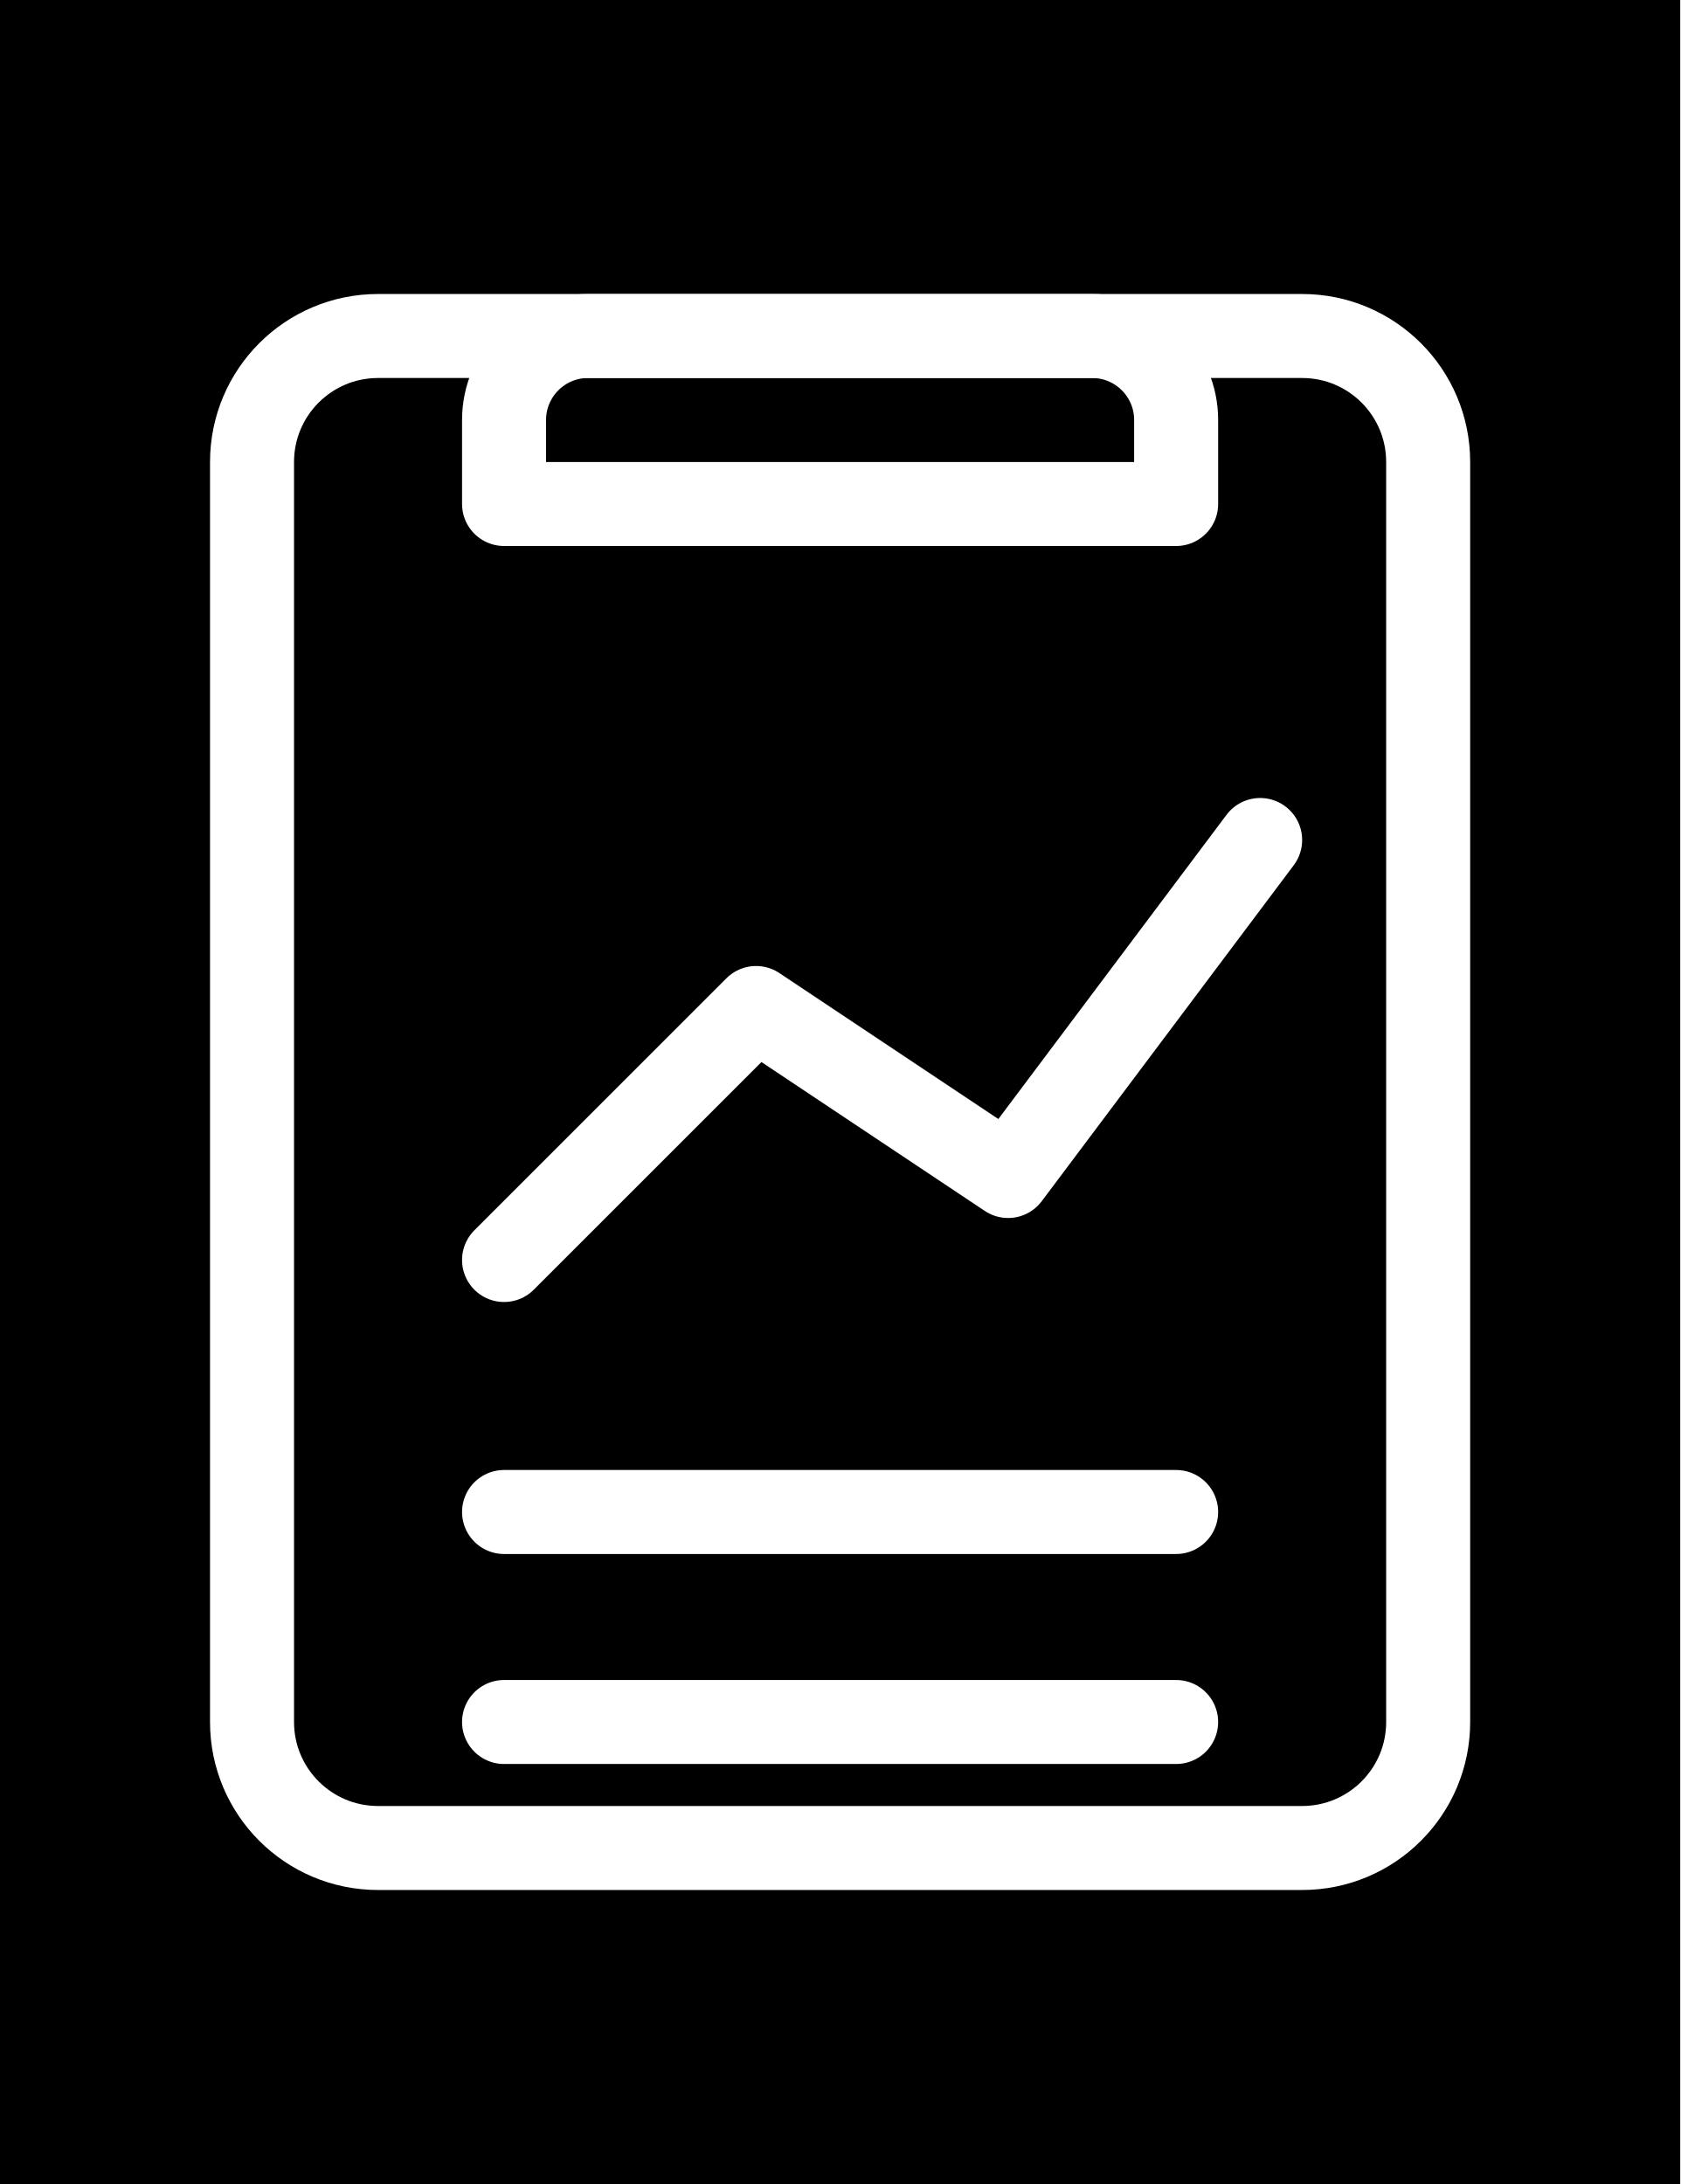
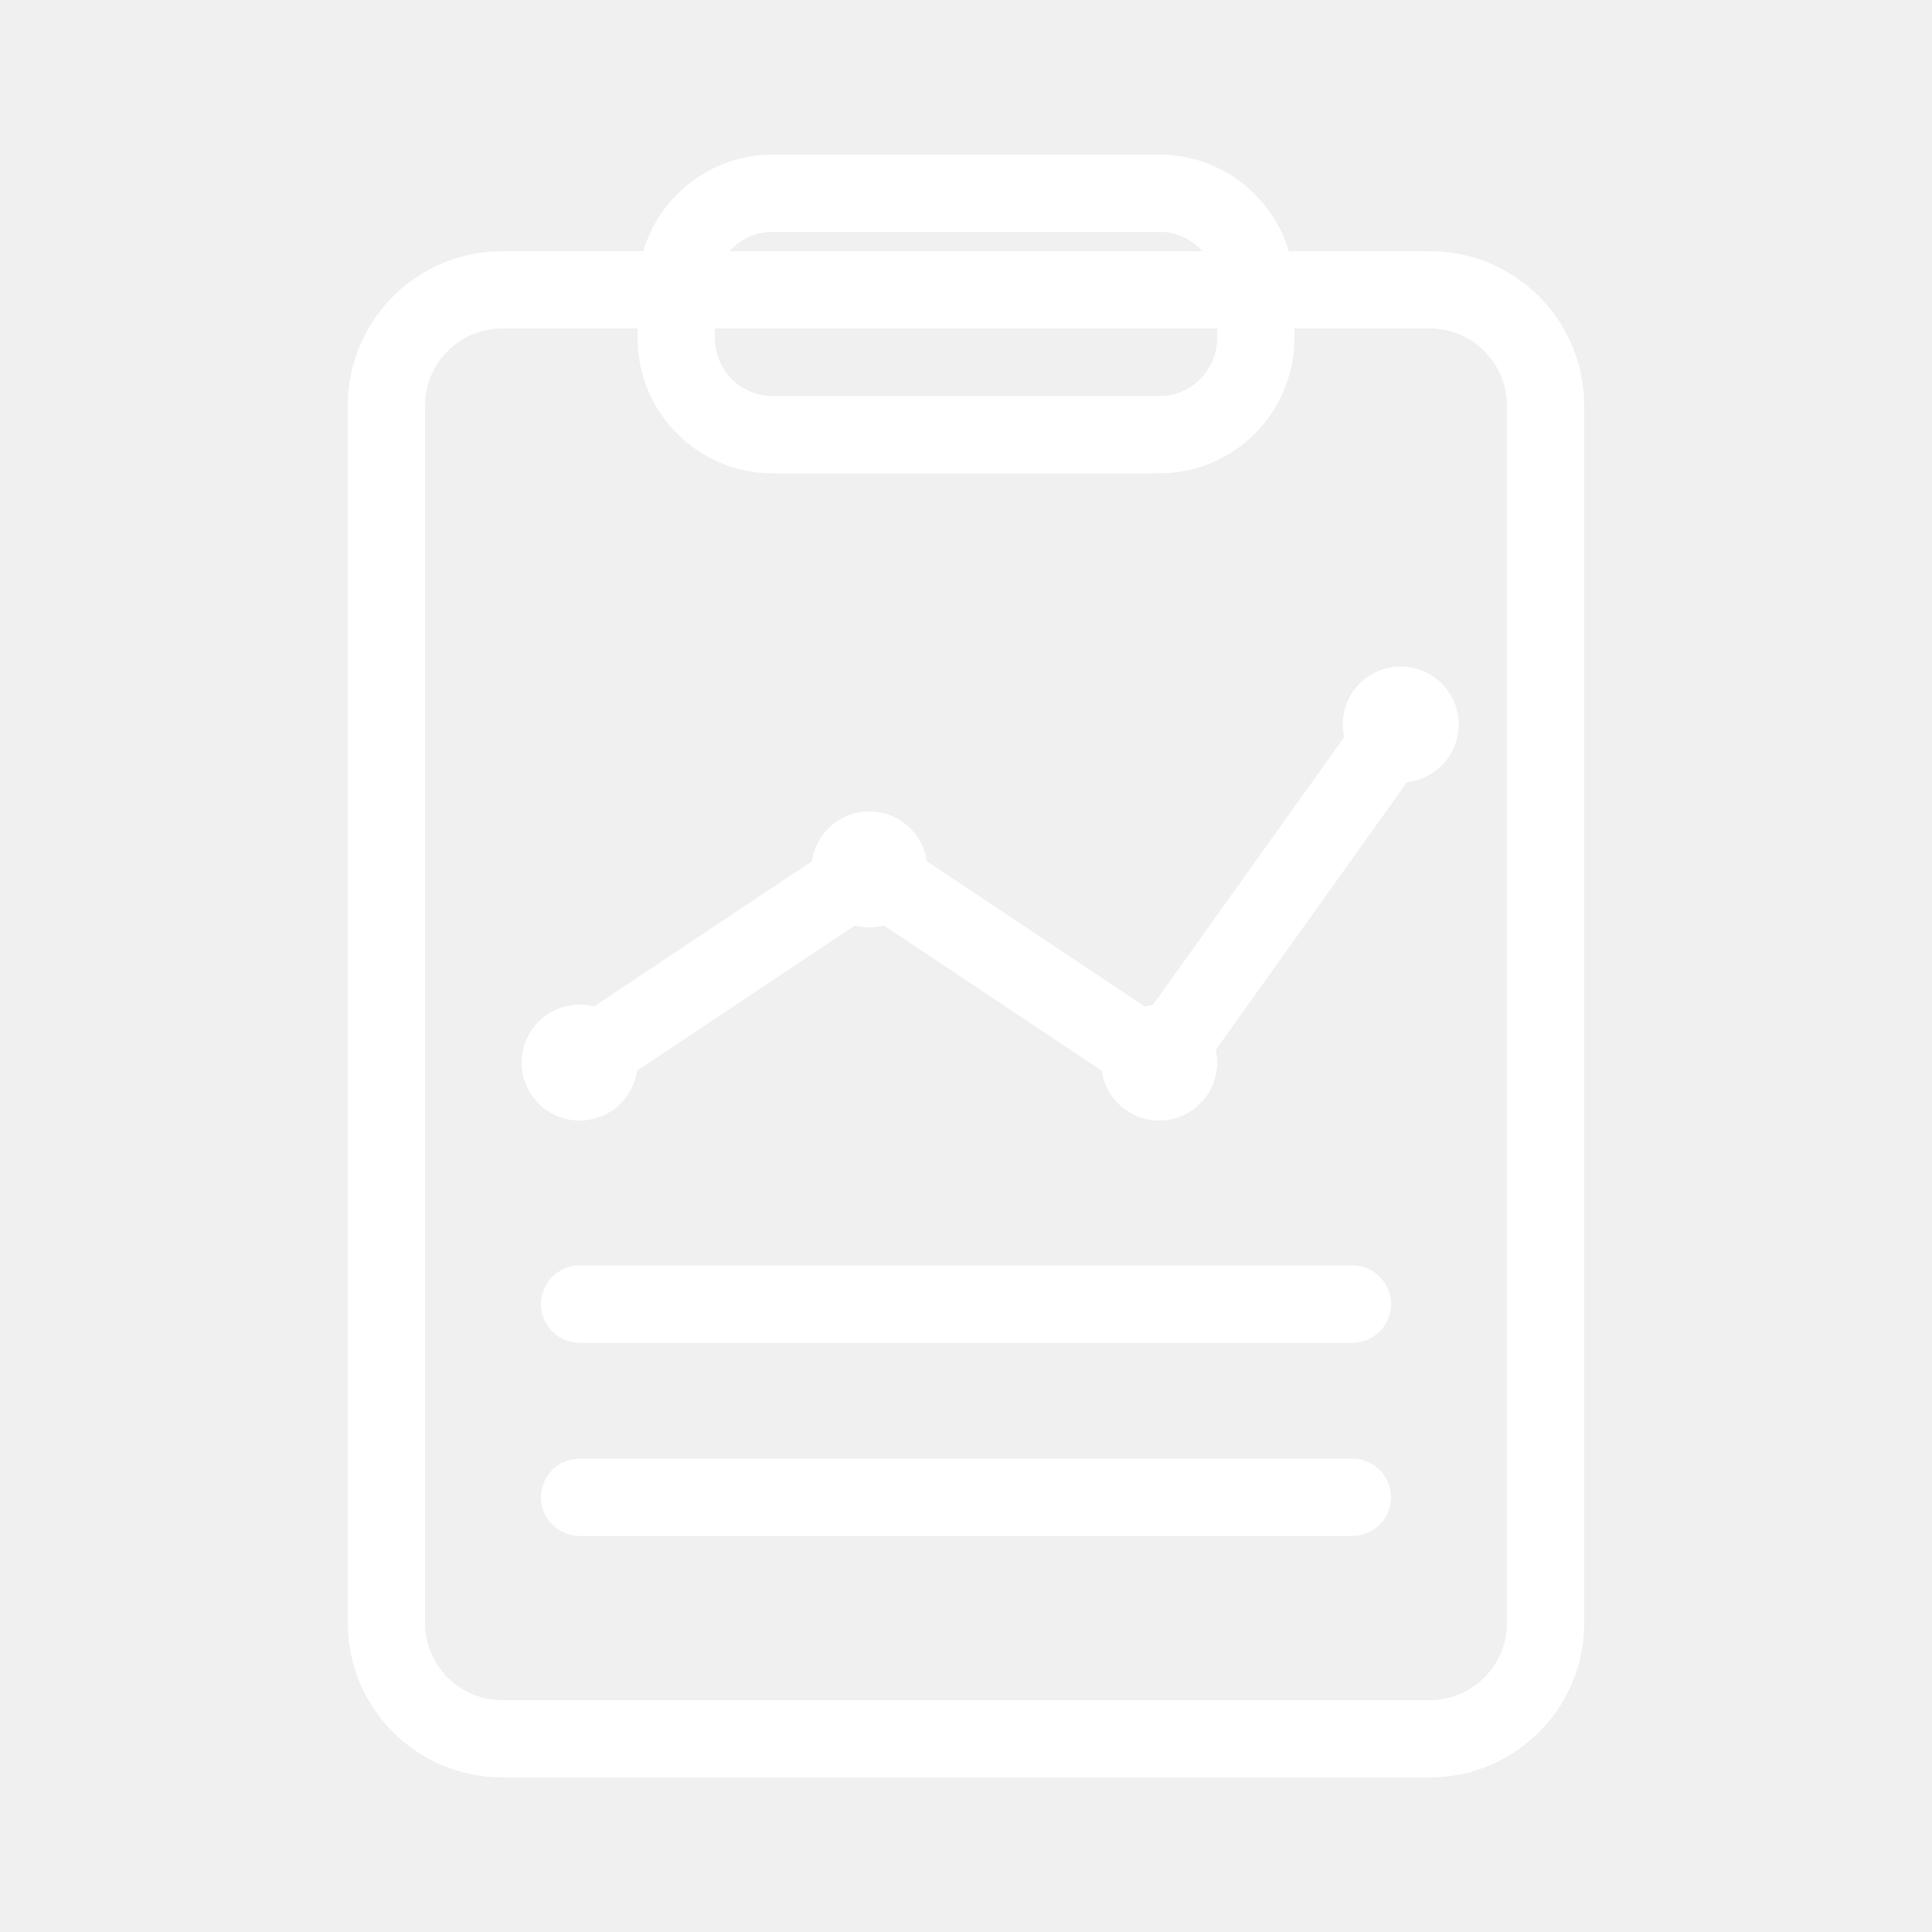
- <svg xmlns="http://www.w3.org/2000/svg" width="200" height="260" viewBox="0 0 200 260">
-   <rect width="200" height="260" fill="#000000" />
-   <g stroke="#FFFFFF" stroke-width="10" fill="none" stroke-linecap="round" stroke-linejoin="round">
-     <rect x="30" y="40" width="140" height="180" rx="15" ry="15" />
-     <path d="M70 40 h60 a10 10 0 0 1 10 10 v10 h-80 v-10 a10 10 0 0 1 10 -10z" />
-     <polyline points="60,150 90,120 120,140 150,100" />
-     <line x1="60" y1="180" x2="140" y2="180" />
-     <line x1="60" y1="205" x2="140" y2="205" />
-   </g>
+ <svg xmlns="http://www.w3.org/2000/svg" width="200" height="200" viewBox="0 0 200 200" fill="none" aria-hidden="true">
+   <rect x="40" y="30" width="120" height="150" rx="12" stroke="#FFFFFF" stroke-width="8" fill="none" />
+   <rect x="70" y="20" width="60" height="25" rx="10" stroke="#FFFFFF" stroke-width="8" fill="none" />
+   <polyline points="60,110 90,90 120,110 145,75" fill="none" stroke="#FFFFFF" stroke-width="8" stroke-linecap="round" stroke-linejoin="round" />
+   <circle cx="60" cy="110" r="6" fill="#FFFFFF" />
+   <circle cx="90" cy="90" r="6" fill="#FFFFFF" />
+   <circle cx="120" cy="110" r="6" fill="#FFFFFF" />
+   <circle cx="145" cy="75" r="6" fill="#FFFFFF" />
+   <line x1="60" y1="135" x2="140" y2="135" stroke="#FFFFFF" stroke-width="8" stroke-linecap="round" />
+   <line x1="60" y1="155" x2="140" y2="155" stroke="#FFFFFF" stroke-width="8" stroke-linecap="round" />
</svg>
